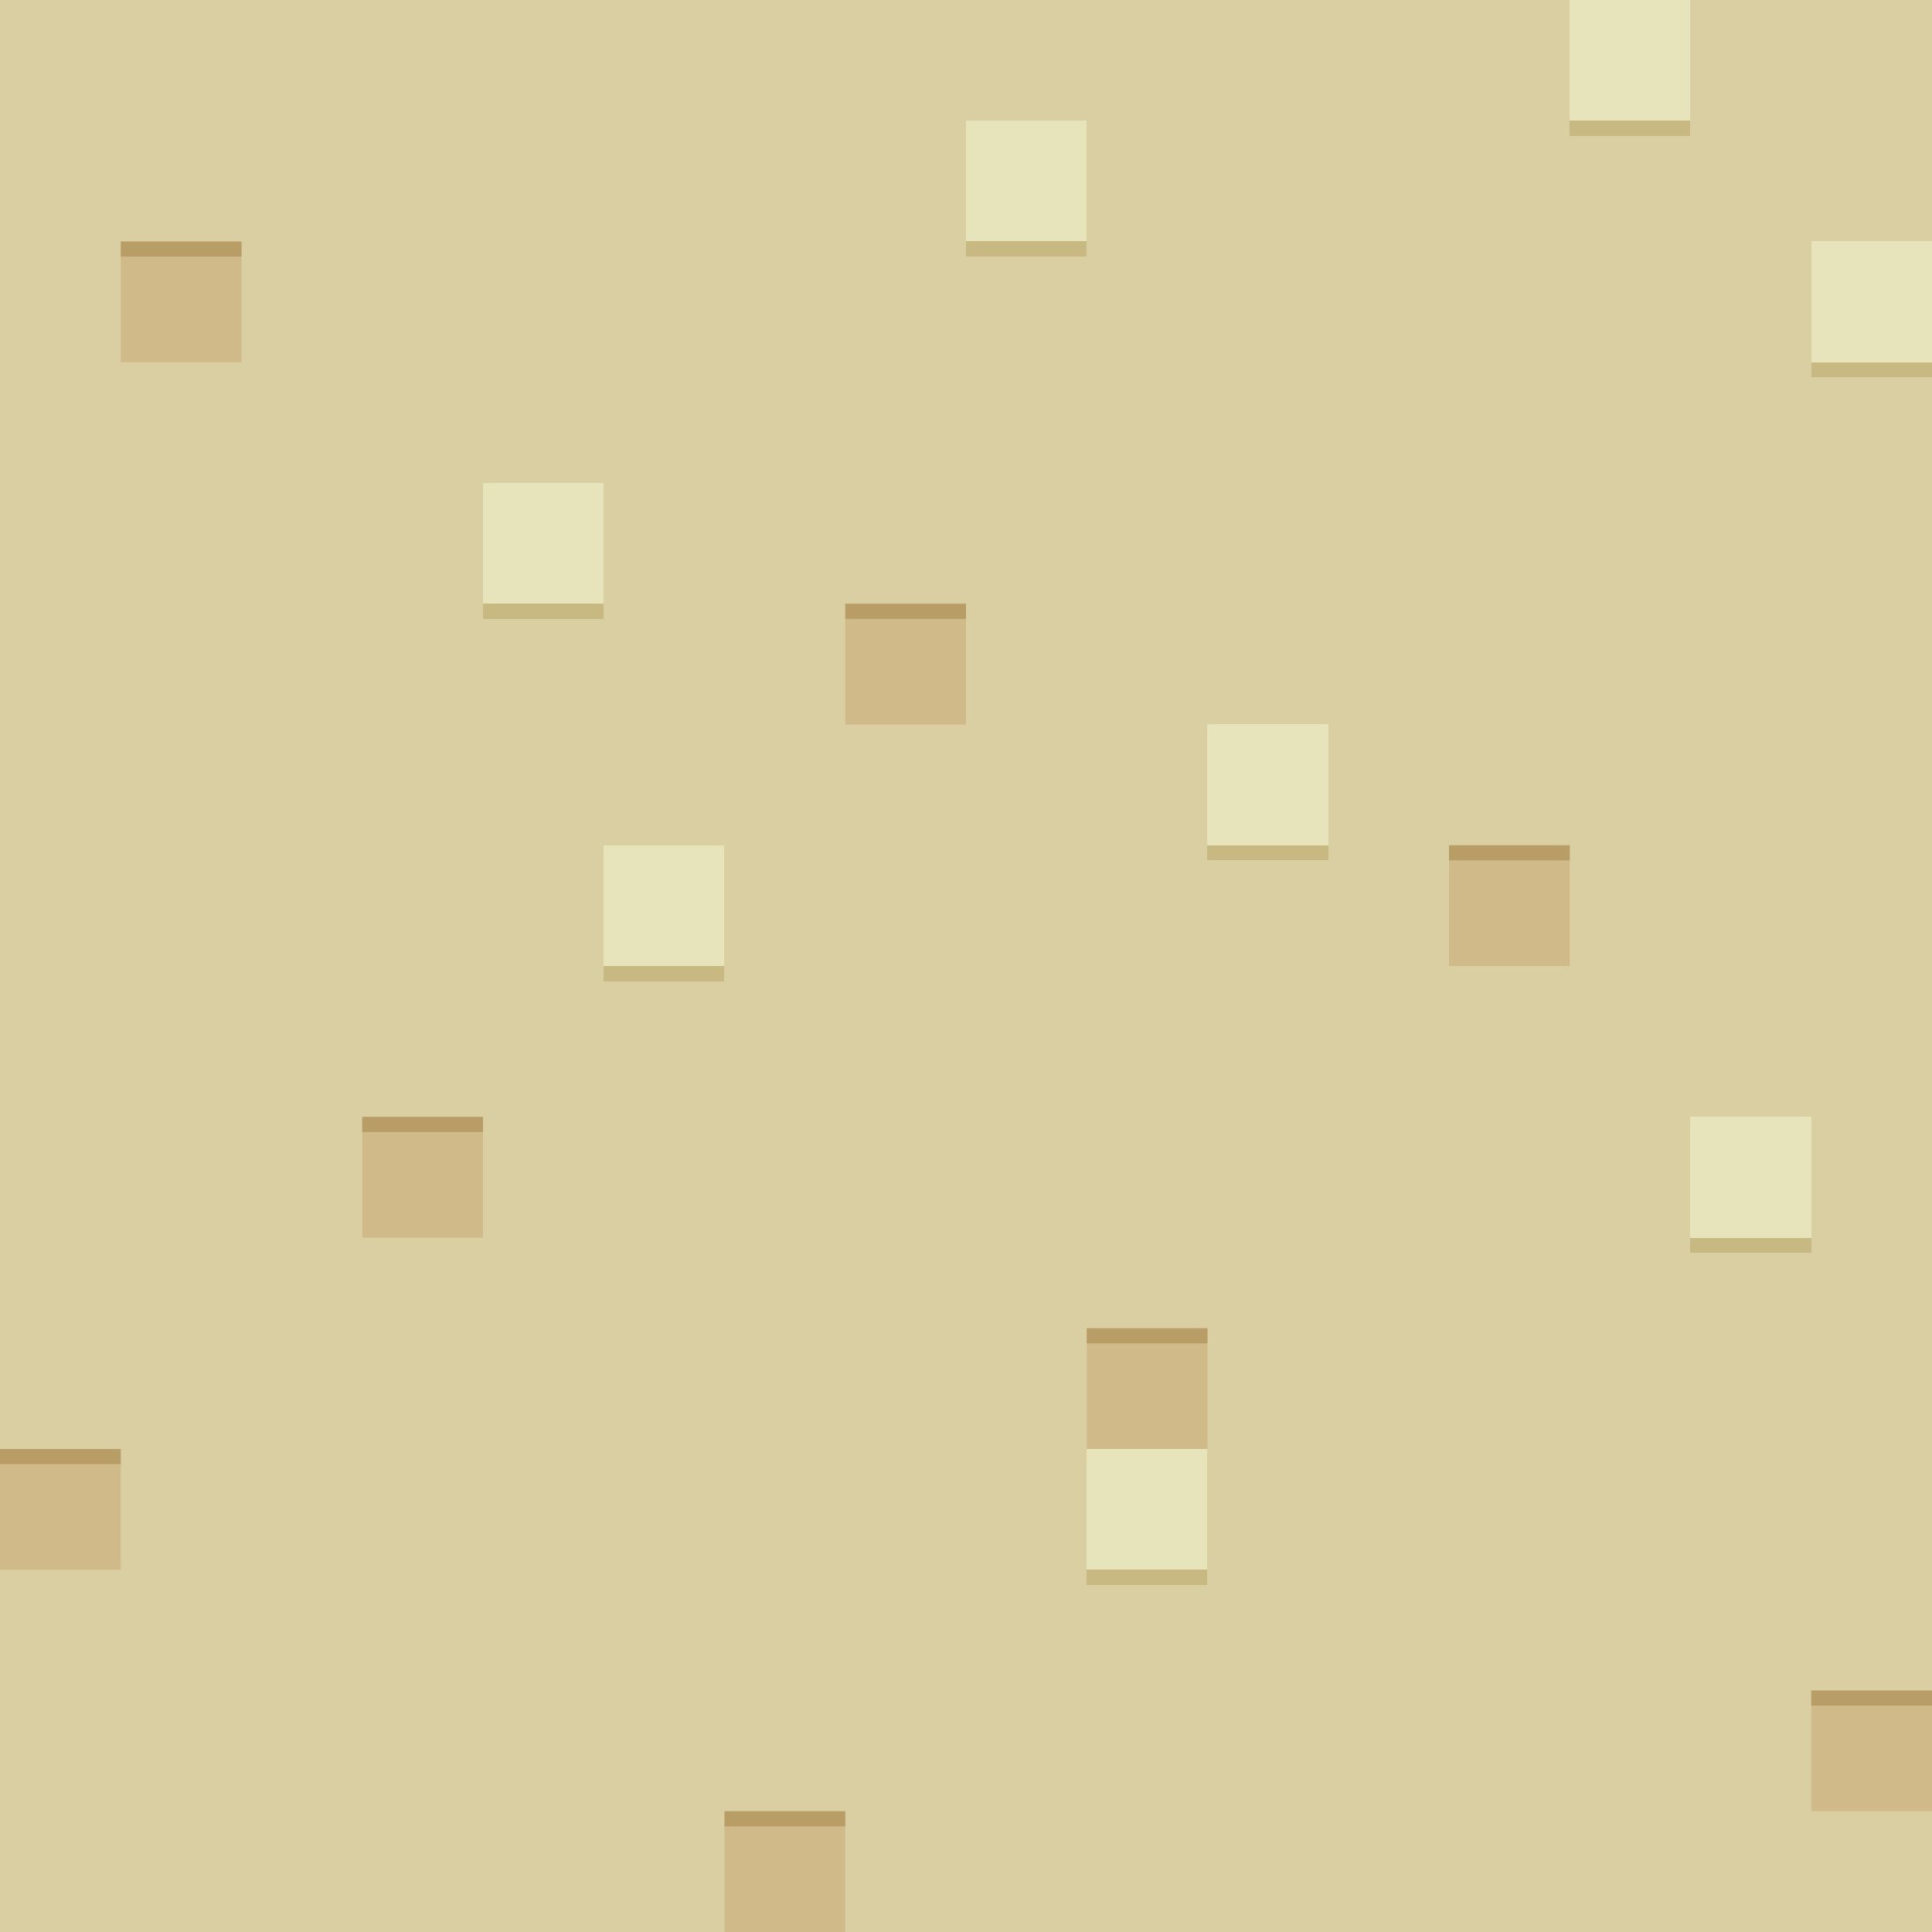
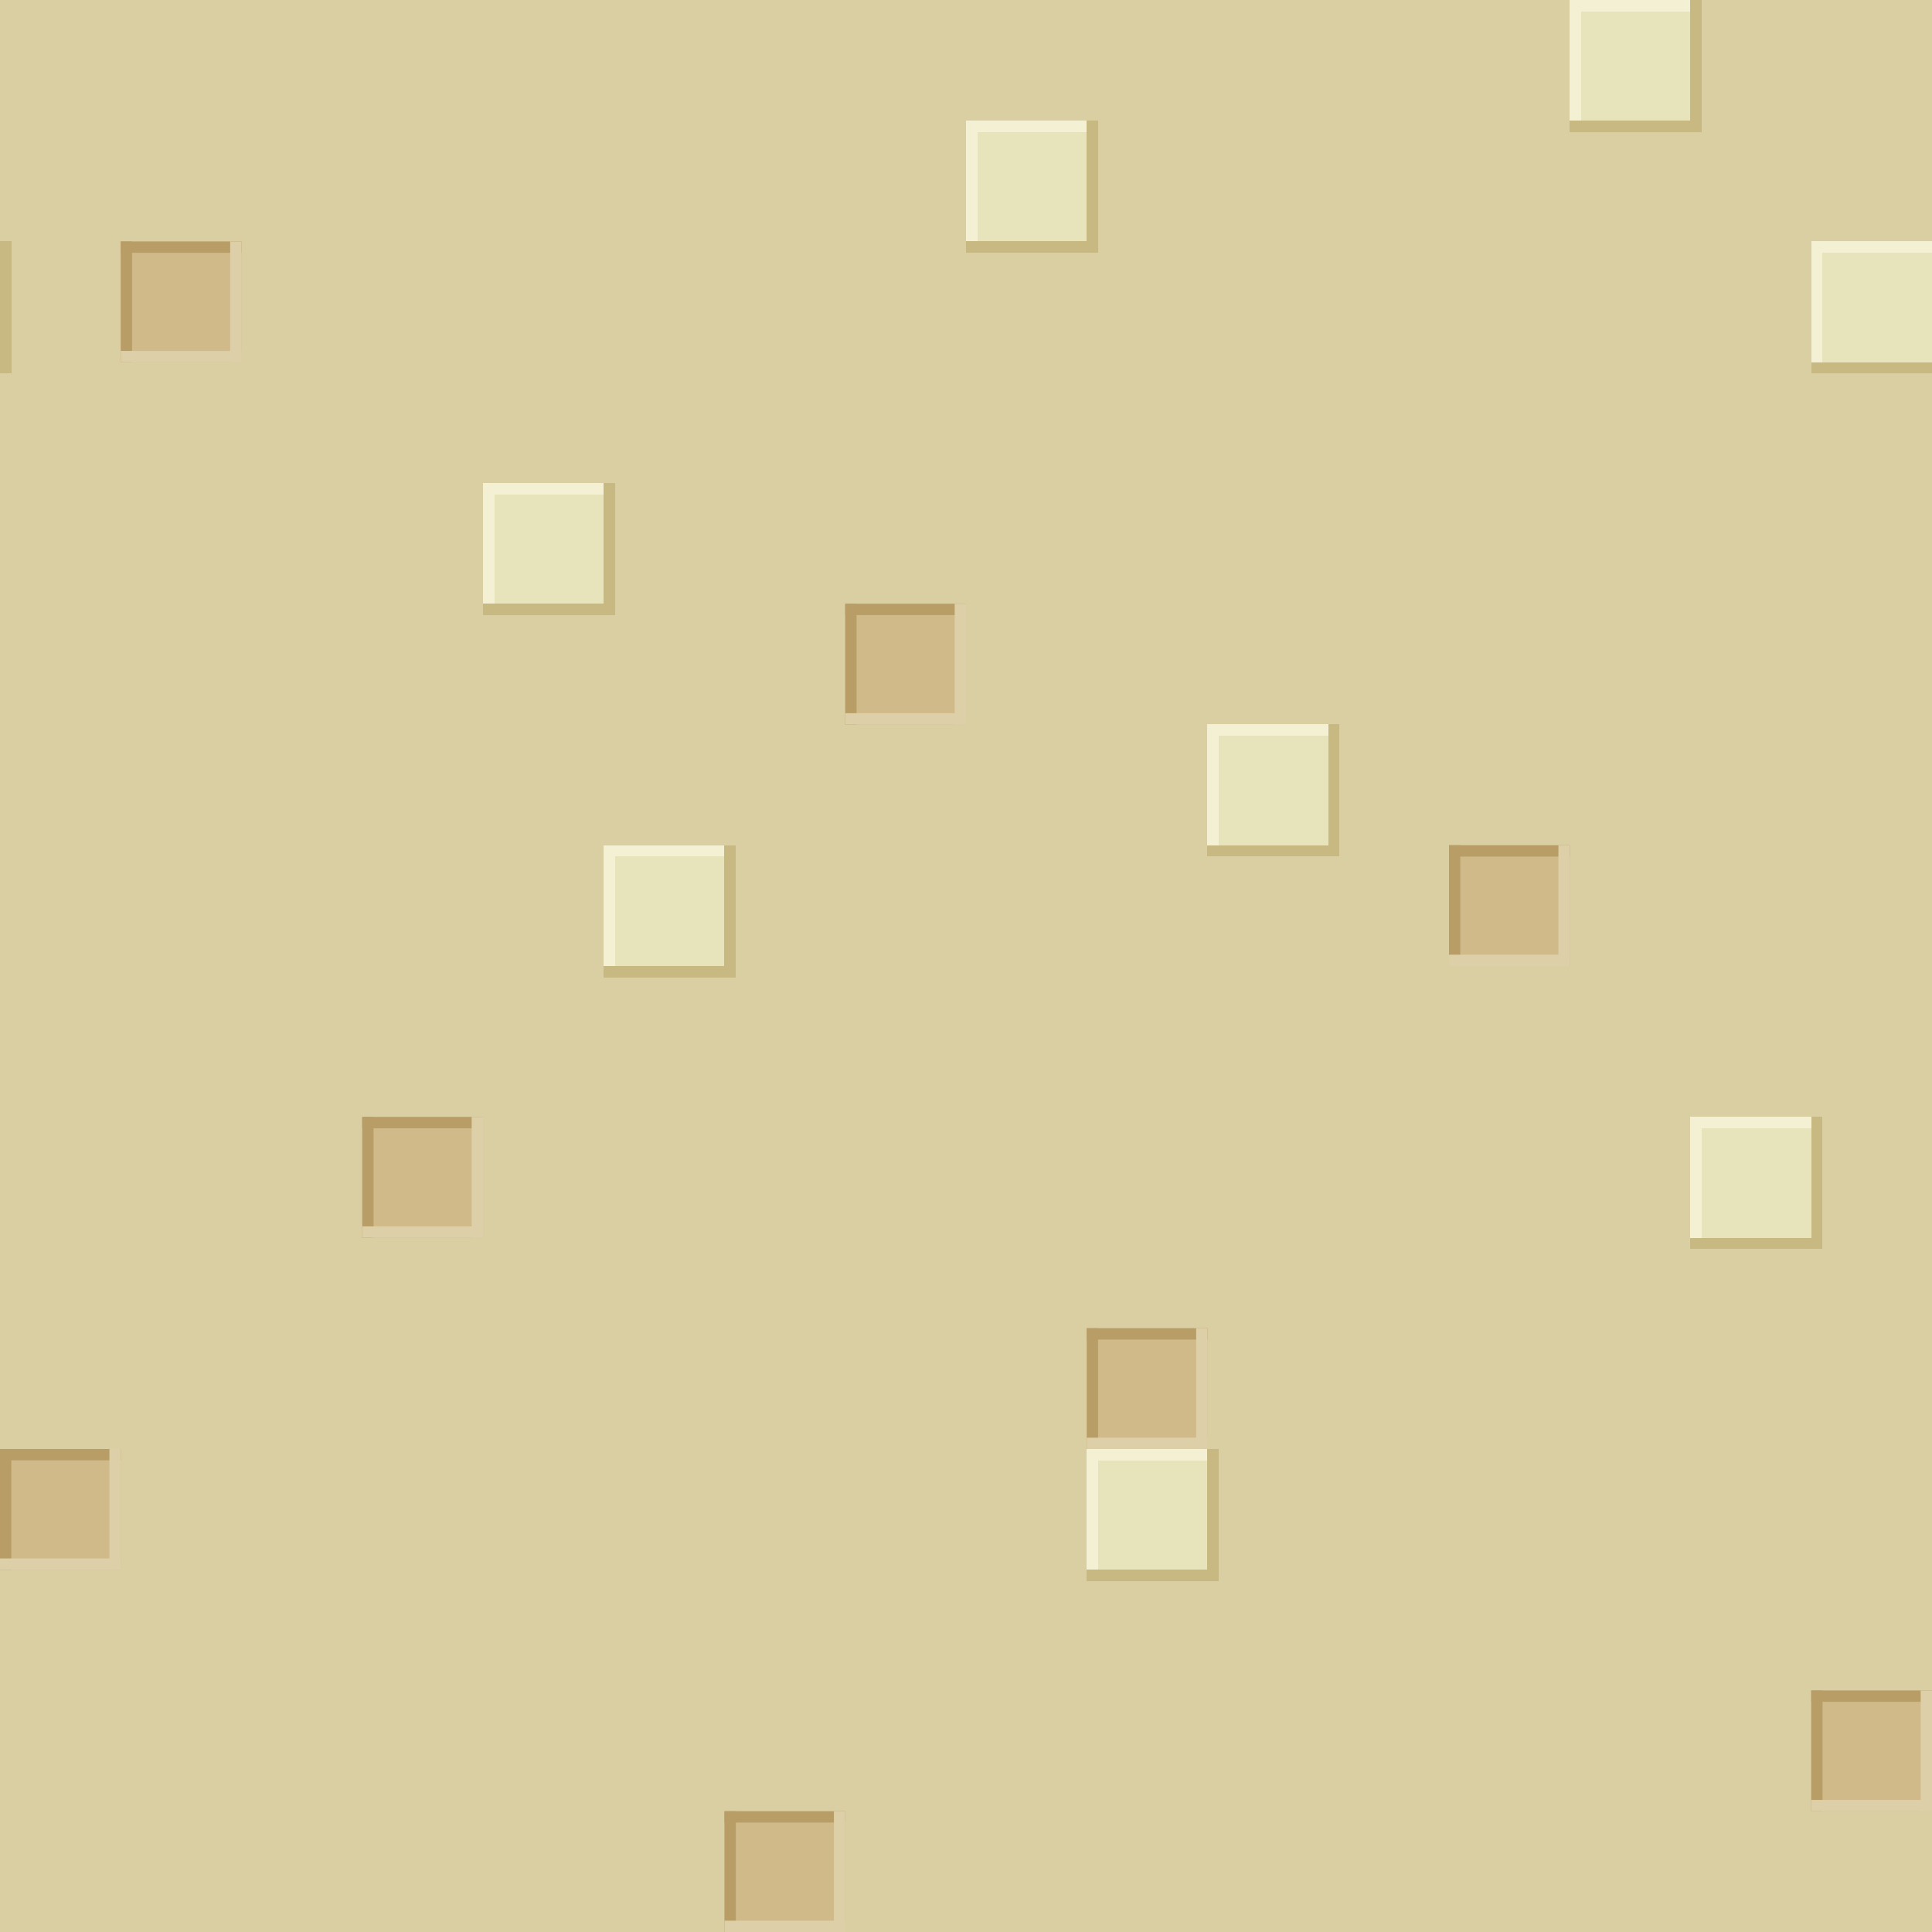
<svg xmlns="http://www.w3.org/2000/svg" viewBox="0 0 512 512" width="512" height="512">
  <rect width="512" height="512" fill="#dacfa3" />
  <g id="light_bump_shadows" fill="#c8b982" shape-rendering="crispEdges">
-     <rect x="416" y="32" width="32" height="4" />
-     <rect x="256" y="64" width="32" height="4" />
-     <rect x="480" y="96" width="32" height="4" />
-     <rect x="128" y="160" width="32" height="4" />
-     <rect x="320" y="224" width="32" height="4" />
-     <rect x="160" y="256" width="32" height="4" />
-     <rect x="448" y="328" width="32" height="4" />
-     <rect x="288" y="416" width="32" height="4" />
+     <rect x="416" y="32" width="32" height="3" />
+     <rect x="256" y="64" width="32" height="3" />
+     <rect x="480" y="96" width="32" height="3" />
+     <rect x="128" y="160" width="32" height="3" />
+     <rect x="320" y="224" width="32" height="3" />
+     <rect x="160" y="256" width="32" height="3" />
+     <rect x="448" y="328" width="32" height="3" />
+     <rect x="288" y="416" width="32" height="3" />
+     <rect x="448" y="0" width="3" height="35" />
+     <rect x="288" y="32" width="3" height="35" />
+     <rect x="0" y="64" width="3" height="35" />
+     <rect x="160" y="128" width="3" height="35" />
+     <rect x="352" y="192" width="3" height="35" />
+     <rect x="192" y="224" width="3" height="35" />
+     <rect x="480" y="296" width="3" height="35" />
+     <rect x="320" y="384" width="3" height="35" />
  </g>
  <g id="light_bump_bodies" fill="#e7e4bb" shape-rendering="crispEdges">
    <rect x="416" y="0" width="32" height="32" />
    <rect x="256" y="32" width="32" height="32" />
    <rect x="480" y="64" width="32" height="32" />
    <rect x="128" y="128" width="32" height="32" />
    <rect x="320" y="192" width="32" height="32" />
    <rect x="160" y="224" width="32" height="32" />
    <rect x="448" y="296" width="32" height="32" />
    <rect x="288" y="384" width="32" height="32" />
  </g>
+   <g id="light_bump_highlights" fill="#f4f0d4" shape-rendering="crispEdges">
+     <rect x="416" y="0" width="32" height="3" />
+     <rect x="256" y="32" width="32" height="3" />
+     <rect x="480" y="64" width="32" height="3" />
+     <rect x="128" y="128" width="32" height="3" />
+     <rect x="320" y="192" width="32" height="3" />
+     <rect x="160" y="224" width="32" height="3" />
+     <rect x="448" y="296" width="32" height="3" />
+     <rect x="288" y="384" width="32" height="3" />
+     <rect x="416" y="0" width="3" height="32" />
+     <rect x="256" y="32" width="3" height="32" />
+     <rect x="480" y="64" width="3" height="32" />
+     <rect x="128" y="128" width="3" height="32" />
+     <rect x="320" y="192" width="3" height="32" />
+     <rect x="160" y="224" width="3" height="32" />
+     <rect x="448" y="296" width="3" height="32" />
+     <rect x="288" y="384" width="3" height="32" />
+   </g>
  <rect x="32" y="64" width="32" height="32" fill="#d1ba8a" />
-   <rect x="32" y="64" width="32" height="4" fill="#b89d66" />
+   <rect x="32" y="64" width="32" height="3" fill="#b89d66" />
+   <rect x="32" y="64" width="3" height="32" fill="#b89d66" />
+   <rect x="32" y="93" width="32" height="3" fill="#ddd0a8" />
+   <rect x="61" y="64" width="3" height="32" fill="#ddd0a8" />
  <rect x="224" y="160" width="32" height="32" fill="#d1ba8a" />
-   <rect x="224" y="160" width="32" height="4" fill="#b89d66" />
+   <rect x="224" y="160" width="32" height="3" fill="#b89d66" />
+   <rect x="224" y="160" width="3" height="32" fill="#b89d66" />
+   <rect x="224" y="189" width="32" height="3" fill="#ddd0a8" />
+   <rect x="253" y="160" width="3" height="32" fill="#ddd0a8" />
  <rect x="384" y="224" width="32" height="32" fill="#d1ba8a" />
-   <rect x="384" y="224" width="32" height="4" fill="#b89d66" />
+   <rect x="384" y="224" width="32" height="3" fill="#b89d66" />
+   <rect x="384" y="224" width="3" height="32" fill="#b89d66" />
+   <rect x="384" y="253" width="32" height="3" fill="#ddd0a8" />
+   <rect x="413" y="224" width="3" height="32" fill="#ddd0a8" />
  <rect x="96" y="296" width="32" height="32" fill="#d1ba8a" />
-   <rect x="96" y="296" width="32" height="4" fill="#b89d66" />
+   <rect x="96" y="296" width="32" height="3" fill="#b89d66" />
+   <rect x="96" y="296" width="3" height="32" fill="#b89d66" />
+   <rect x="96" y="325" width="32" height="3" fill="#ddd0a8" />
+   <rect x="125" y="296" width="3" height="32" fill="#ddd0a8" />
  <rect x="288" y="352" width="32" height="32" fill="#d1ba8a" />
-   <rect x="288" y="352" width="32" height="4" fill="#b89d66" />
+   <rect x="288" y="352" width="32" height="3" fill="#b89d66" />
+   <rect x="288" y="352" width="3" height="32" fill="#b89d66" />
+   <rect x="288" y="381" width="32" height="3" fill="#ddd0a8" />
+   <rect x="317" y="352" width="3" height="32" fill="#ddd0a8" />
  <rect x="0" y="384" width="32" height="32" fill="#d1ba8a" />
-   <rect x="0" y="384" width="32" height="4" fill="#b89d66" />
+   <rect x="0" y="384" width="32" height="3" fill="#b89d66" />
+   <rect x="0" y="384" width="3" height="32" fill="#b89d66" />
+   <rect x="0" y="413" width="32" height="3" fill="#ddd0a8" />
+   <rect x="29" y="384" width="3" height="32" fill="#ddd0a8" />
  <rect x="192" y="480" width="32" height="32" fill="#d1ba8a" />
-   <rect x="192" y="480" width="32" height="4" fill="#b89d66" />
+   <rect x="192" y="480" width="32" height="3" fill="#b89d66" />
+   <rect x="192" y="480" width="3" height="32" fill="#b89d66" />
+   <rect x="192" y="509" width="32" height="3" fill="#ddd0a8" />
+   <rect x="221" y="480" width="3" height="32" fill="#ddd0a8" />
  <rect x="480" y="448" width="32" height="32" fill="#d1ba8a" />
-   <rect x="480" y="448" width="32" height="4" fill="#b89d66" />
+   <rect x="480" y="448" width="32" height="3" fill="#b89d66" />
+   <rect x="480" y="448" width="3" height="32" fill="#b89d66" />
+   <rect x="480" y="477" width="32" height="3" fill="#ddd0a8" />
+   <rect x="509" y="448" width="3" height="32" fill="#ddd0a8" />
</svg>
